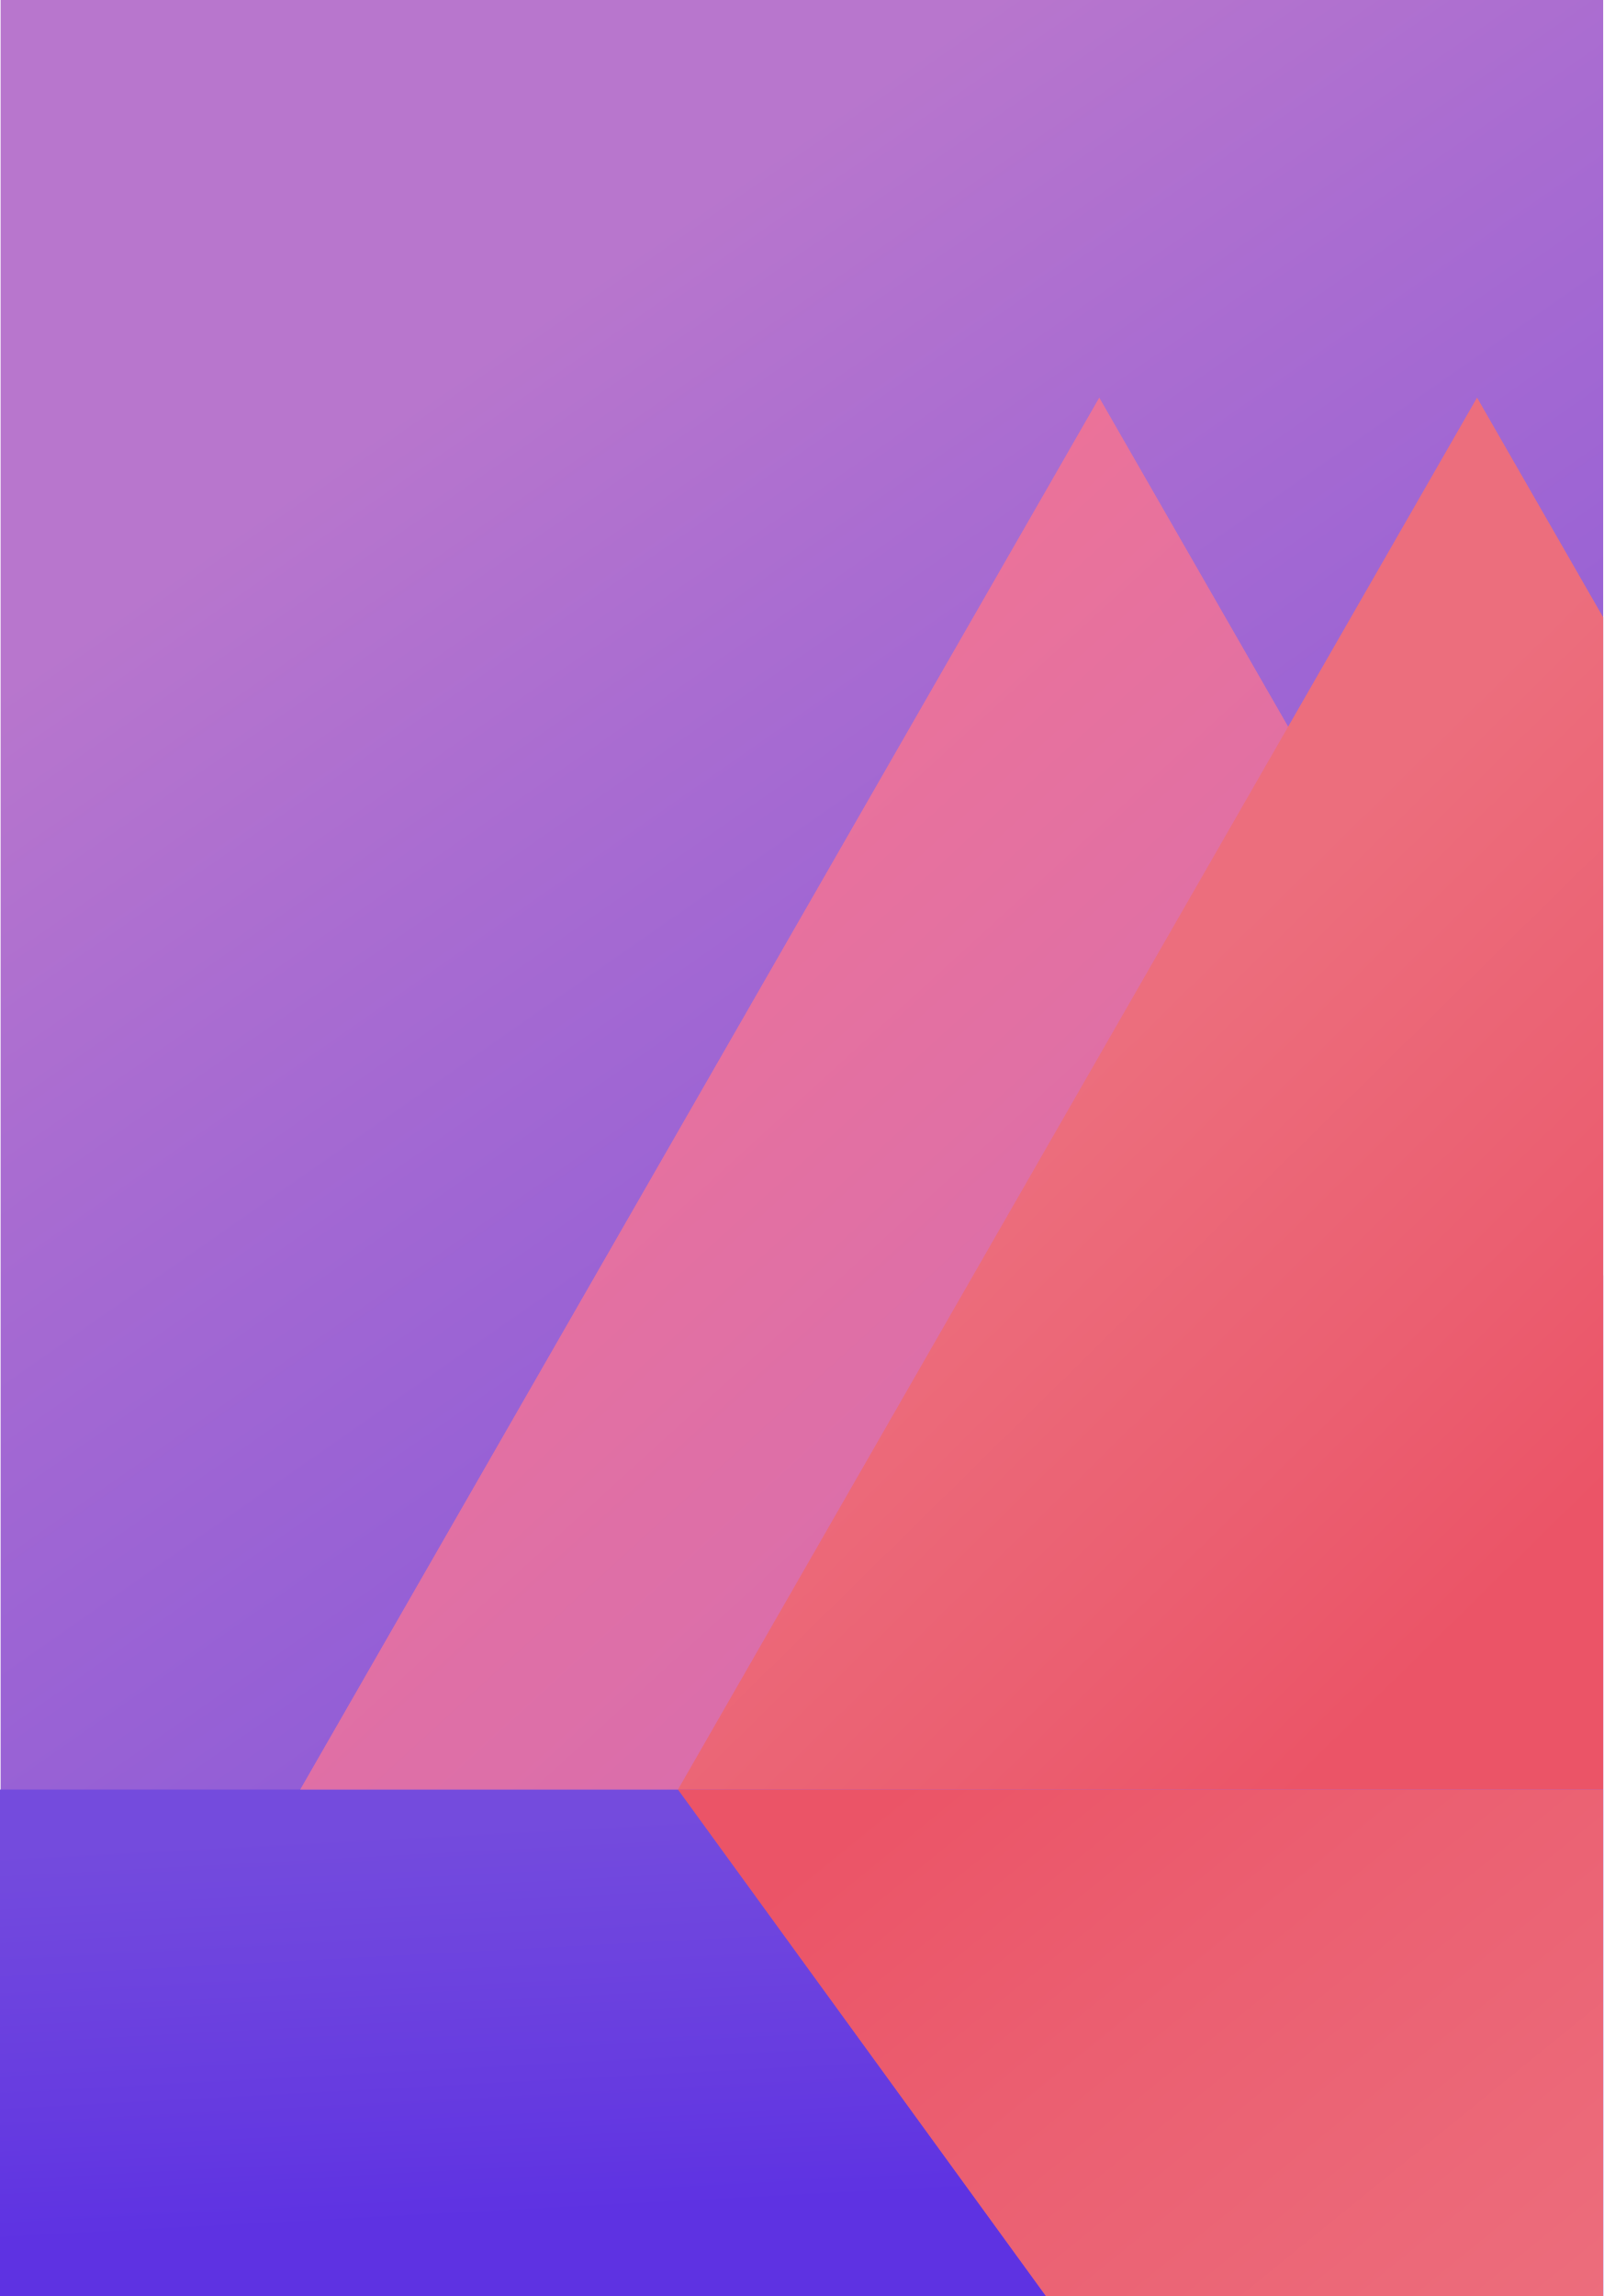
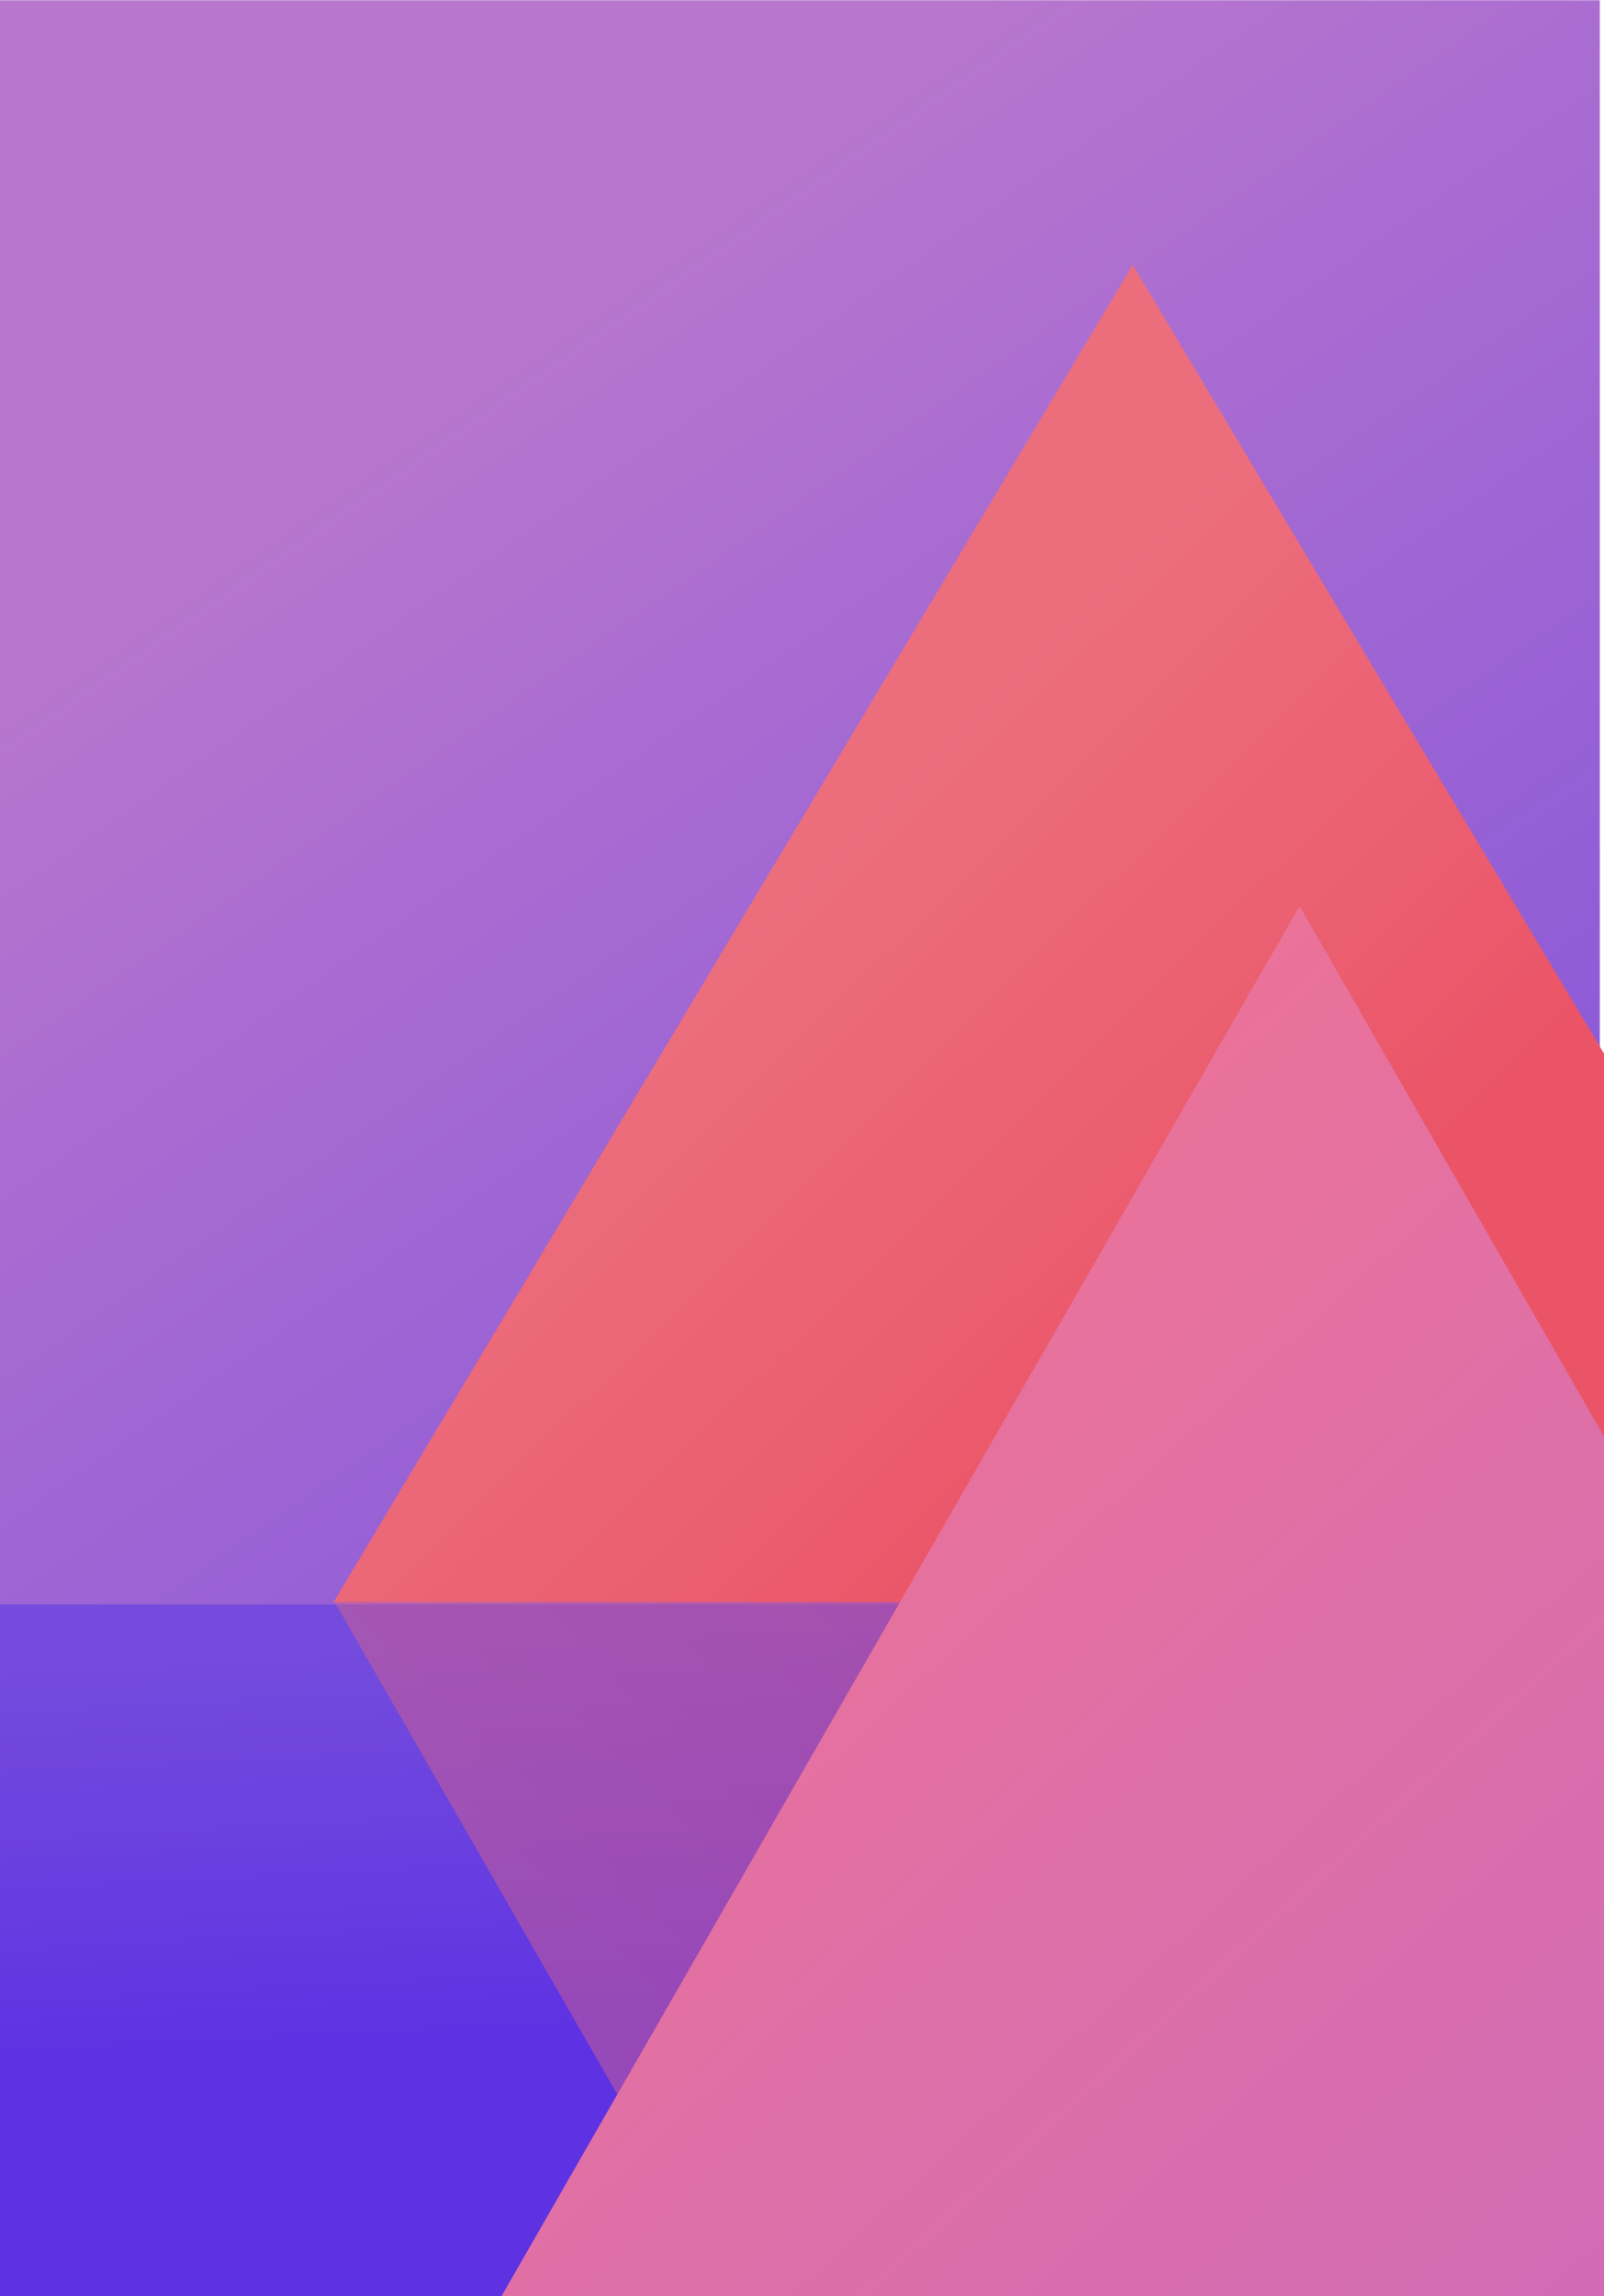
<svg xmlns="http://www.w3.org/2000/svg" xmlns:xlink="http://www.w3.org/1999/xlink" version="1.1" id="Capa_1" x="0px" y="0px" viewBox="0 0 1341 1920" style="enable-background:new 0 0 1341 1920;" xml:space="preserve">
  <style type="text/css">
	
- 		.st0{clip-path:url(#SVGID_00000026870261489798492810000010566216445538533250_);fill:url(#SVGID_00000115494249846916802390000002775418788231098772_);}
+ 		.st0{clip-path:url(#SVGID_00000066511639151559160150000015492957406667475386_);fill:url(#SVGID_00000050644907194754496660000006867039677298249346_);}
	
- 		.st1{clip-path:url(#SVGID_00000114073525152727005920000015791292698348789671_);fill:url(#SVGID_00000052810327155822294550000004986484225138397346_);}
+ 		.st1{clip-path:url(#SVGID_00000040538106741145267180000012807222984546831546_);fill:url(#SVGID_00000000922660494358024370000006359412579842603690_);}
	
- 		.st2{clip-path:url(#SVGID_00000132051586559204924230000007146253340947807891_);fill:url(#SVGID_00000042734125847538479580000017063245039832599711_);}
+ 		.st2{clip-path:url(#SVGID_00000182496488354986835460000005143823697662027907_);fill:url(#SVGID_00000047765368992730580800000008235995073851980181_);}
	
- 		.st3{clip-path:url(#SVGID_00000000918107013867107450000003981726747118303926_);fill:url(#SVGID_00000031912125524748315330000016356846195078764966_);}
+ 		.st3{clip-path:url(#SVGID_00000171000441324643945390000003430059454236230058_);fill:url(#SVGID_00000078022077338120740550000001245889945929144974_);}
	
- 		.st4{clip-path:url(#SVGID_00000058586477501719279830000000586297880397988500_);fill:url(#SVGID_00000119106740772289938780000008939050151731039404_);}
+ 		.st4{clip-path:url(#SVGID_00000076605561640214540470000016068567386341399434_);fill:url(#SVGID_00000150090186582569526650000013203423724447912892_);}
+ 	.st5{clip-path:url(#SVGID_00000163055697690690698650000012617048063268995715_);}
+ 	
+ 		.st6{clip-path:url(#SVGID_00000052101587499076585000000003255226962204881835_);fill:url(#SVGID_00000173133026788650640720000010533078962311374979_);}
+ 	
+ 		.st7{clip-path:url(#SVGID_00000163055697690690698650000012617048063268995715_);fill:url(#SVGID_00000134937540118582517250000001676744456774643135_);}
+ 	.st8{clip-path:url(#SVGID_00000163055697690690698650000012617048063268995715_);fill:none;}
+ 	
+ 		.st9{clip-path:url(#SVGID_00000163055697690690698650000012617048063268995715_);fill:url(#SVGID_00000138565888924174200560000013657185606204032177_);}
+ 	
+ 		.st10{opacity:0.4;clip-path:url(#SVGID_00000163055697690690698650000012617048063268995715_);fill:url(#SVGID_00000166667055667969380400000002716623020634140090_);}
+ 	
+ 		.st11{clip-path:url(#SVGID_00000163055697690690698650000012617048063268995715_);fill:url(#SVGID_00000022523495437283494160000018238724593992020384_);}
</style>
  <g>
    <g>
-       <defs>
-         <rect id="SVGID_1_" y="-0.5" width="1341" height="1921" />
-       </defs>
-       <clipPath id="SVGID_00000039101534793112866890000016345262133785817783_">
-         <use xlink:href="#SVGID_1_" style="overflow:visible;" />
-       </clipPath>
-       <linearGradient id="SVGID_00000072977092342062892330000017529177584003821732_" gradientUnits="userSpaceOnUse" x1="193.819" y1="1643.996" x2="1292.935" y2="68.513" gradientTransform="matrix(1 0 0 -1 0 1920)">
-         <stop offset="6.990000e-02" style="stop-color:#B876CD" />
-         <stop offset="0.248" style="stop-color:#A96CD1" />
-         <stop offset="0.741" style="stop-color:#8354DA" />
-         <stop offset="1" style="stop-color:#744BDD" />
-       </linearGradient>
-       <rect x="0.5" style="clip-path:url(#SVGID_00000039101534793112866890000016345262133785817783_);fill:url(#SVGID_00000072977092342062892330000017529177584003821732_);" width="1341" height="1920" />
+       <g>
+         <defs>
+           <rect id="SVGID_1_" x="-2272.4" y="-203.8" width="1341" height="1921" />
+         </defs>
+         <clipPath id="SVGID_00000049919334256360343010000011015778331174632121_">
+           <use xlink:href="#SVGID_1_" style="overflow:visible;" />
+         </clipPath>
+         <linearGradient id="SVGID_00000099631657540955621340000017305122767439678112_" gradientUnits="userSpaceOnUse" x1="-2078.536" y1="-1447.312" x2="-979.419" y2="128.172" gradientTransform="matrix(1 0 0 1 0 1520)">
+           <stop offset="6.990000e-02" style="stop-color:#B876CD" />
+           <stop offset="0.248" style="stop-color:#A96CD1" />
+           <stop offset="0.741" style="stop-color:#8354DA" />
+           <stop offset="1" style="stop-color:#744BDD" />
+         </linearGradient>
+         <rect x="-2271.9" y="-203.3" style="clip-path:url(#SVGID_00000049919334256360343010000011015778331174632121_);fill:url(#SVGID_00000099631657540955621340000017305122767439678112_);" width="1341" height="1920" />
+       </g>
    </g>
    <g>
-       <defs>
-         <rect id="SVGID_00000183963282601400195750000007662415450171186819_" y="-0.5" width="1341" height="1921" />
-       </defs>
-       <clipPath id="SVGID_00000155146548592298064630000010528533627711722376_">
-         <use xlink:href="#SVGID_00000183963282601400195750000007662415450171186819_" style="overflow:visible;" />
-       </clipPath>
-       <linearGradient id="SVGID_00000107549047610269776000000000759103940929691047_" gradientUnits="userSpaceOnUse" x1="668.92" y1="78.787" x2="651.553" y2="406.289" gradientTransform="matrix(1 0 0 -1 0 1920)">
-         <stop offset="0" style="stop-color:#5E32E2" />
-         <stop offset="0.363" style="stop-color:#673CE0" />
-         <stop offset="1" style="stop-color:#744BDD" />
-       </linearGradient>
-       <rect y="1496.5" style="clip-path:url(#SVGID_00000155146548592298064630000010528533627711722376_);fill:url(#SVGID_00000107549047610269776000000000759103940929691047_);" width="1341" height="749" />
+       <g>
+         <defs>
+           <rect id="SVGID_00000167386920582774864450000002709660160207710640_" x="-2272.4" y="-203.8" width="1341" height="1921" />
+         </defs>
+         <clipPath id="SVGID_00000049910871887279395730000012765969687813834915_">
+           <use xlink:href="#SVGID_00000167386920582774864450000002709660160207710640_" style="overflow:visible;" />
+         </clipPath>
+         <linearGradient id="SVGID_00000032624364951485754740000005553575355001680815_" gradientUnits="userSpaceOnUse" x1="-1603.434" y1="117.897" x2="-1620.802" y2="-209.605" gradientTransform="matrix(1 0 0 1 0 1520)">
+           <stop offset="0" style="stop-color:#5E32E2" />
+           <stop offset="0.363" style="stop-color:#673CE0" />
+           <stop offset="1" style="stop-color:#744BDD" />
+         </linearGradient>
+         <rect x="-2272.4" y="1293.2" style="clip-path:url(#SVGID_00000049910871887279395730000012765969687813834915_);fill:url(#SVGID_00000032624364951485754740000005553575355001680815_);" width="1341" height="749" />
+       </g>
    </g>
    <g>
-       <defs>
-         <rect id="SVGID_00000091004690469929412310000002626545014332495250_" y="-0.5" width="1341" height="1921" />
-       </defs>
-       <clipPath id="SVGID_00000166676734344460315590000000168473323178790804_">
-         <use xlink:href="#SVGID_00000091004690469929412310000002626545014332495250_" style="overflow:visible;" />
-       </clipPath>
-       <linearGradient id="SVGID_00000144319257296433925100000001137813877310684565_" gradientUnits="userSpaceOnUse" x1="402.135" y1="1206.232" x2="1332.539" y2="186.51" gradientTransform="matrix(1 0 0 -1 0 1920)">
-         <stop offset="0" style="stop-color:#ED7397" />
-         <stop offset="0.385" style="stop-color:#DE6FA7" />
-         <stop offset="0.825" style="stop-color:#D06BB6" />
-       </linearGradient>
-       <polygon style="clip-path:url(#SVGID_00000166676734344460315590000000168473323178790804_);fill:url(#SVGID_00000144319257296433925100000001137813877310684565_);" points="    919.5,332.5 1253.7,914.5 1587.9,1496.5 919.5,1496.5 251.1,1496.5 585.3,914.5   " />
+       <g>
+         <defs>
+           <rect id="SVGID_00000097463999815735653600000011952197744848999584_" x="-2272.4" y="-203.8" width="1341" height="1921" />
+         </defs>
+         <clipPath id="SVGID_00000023270429038245401520000015419351878839440545_">
+           <use xlink:href="#SVGID_00000097463999815735653600000011952197744848999584_" style="overflow:visible;" />
+         </clipPath>
+         <linearGradient id="SVGID_00000020391617386226128720000014922139588661416863_" gradientUnits="userSpaceOnUse" x1="-1870.211" y1="-1009.556" x2="-939.808" y2="10.166" gradientTransform="matrix(1 0 0 1 0 1520)">
+           <stop offset="0" style="stop-color:#ED7397" />
+           <stop offset="0.385" style="stop-color:#DE6FA7" />
+           <stop offset="0.825" style="stop-color:#D06BB6" />
+         </linearGradient>
+         <polygon style="clip-path:url(#SVGID_00000023270429038245401520000015419351878839440545_);fill:url(#SVGID_00000020391617386226128720000014922139588661416863_);" points="     -1352.9,129.2 -1018.7,711.2 -684.5,1293.2 -1352.9,1293.2 -2021.3,1293.2 -1687.1,711.2    " />
+       </g>
    </g>
    <g>
-       <defs>
-         <rect id="SVGID_00000069367096235650122390000017195618953072674730_" y="-0.5" width="1341" height="1921" />
-       </defs>
-       <clipPath id="SVGID_00000013888788458128557200000007651537885206995636_">
-         <use xlink:href="#SVGID_00000069367096235650122390000017195618953072674730_" style="overflow:visible;" />
-       </clipPath>
-       <linearGradient id="SVGID_00000132047958687254150740000007305579287983587249_" gradientUnits="userSpaceOnUse" x1="1542.683" y1="353.812" x2="895.122" y2="1011.762" gradientTransform="matrix(1 0 0 -1 0 1920)">
-         <stop offset="0.4" style="stop-color:#EB5467" />
-         <stop offset="0.63" style="stop-color:#EB5F71" />
-         <stop offset="1" style="stop-color:#EC6E7D" />
-       </linearGradient>
-       <polygon style="clip-path:url(#SVGID_00000013888788458128557200000007651537885206995636_);fill:url(#SVGID_00000132047958687254150740000007305579287983587249_);" points="    1235.5,332.5 1569.7,914.5 1903.9,1496.5 1235.5,1496.5 567.1,1496.5 901.3,914.5   " />
+       <g>
+         <defs>
+           <rect id="SVGID_00000181791970946254333270000008811880014938074799_" x="-2272.4" y="-203.8" width="1341" height="1921" />
+         </defs>
+         <clipPath id="SVGID_00000111150401914892472840000004898545762913020331_">
+           <use xlink:href="#SVGID_00000181791970946254333270000008811880014938074799_" style="overflow:visible;" />
+         </clipPath>
+         <linearGradient id="SVGID_00000010277218587491059490000012483964206328175255_" gradientUnits="userSpaceOnUse" x1="-729.664" y1="-157.136" x2="-1377.225" y2="-815.086" gradientTransform="matrix(1 0 0 1 0 1520)">
+           <stop offset="0.4" style="stop-color:#EB5467" />
+           <stop offset="0.63" style="stop-color:#EB5F71" />
+           <stop offset="1" style="stop-color:#EC6E7D" />
+         </linearGradient>
+         <polygon style="clip-path:url(#SVGID_00000111150401914892472840000004898545762913020331_);fill:url(#SVGID_00000010277218587491059490000012483964206328175255_);" points="     -1036.9,129.2 -702.7,711.2 -368.5,1293.2 -1036.9,1293.2 -1705.3,1293.2 -1371.1,711.2    " />
+       </g>
    </g>
    <g>
-       <defs>
-         <rect id="SVGID_00000111910228169936543530000010987672140066858378_" y="-0.5" width="1341" height="1921" />
-       </defs>
-       <clipPath id="SVGID_00000038396839792948720830000005134461337185631626_">
-         <use xlink:href="#SVGID_00000111910228169936543530000010987672140066858378_" style="overflow:visible;" />
-       </clipPath>
-       <linearGradient id="SVGID_00000059270455817332327140000005836303951413528476_" gradientUnits="userSpaceOnUse" x1="1018.529" y1="642.869" x2="1658.647" y2="-146.113" gradientTransform="matrix(1 0 0 -1 0 1920)">
-         <stop offset="0" style="stop-color:#EB5467" />
-         <stop offset="0.279" style="stop-color:#EB5F71" />
-         <stop offset="0.727" style="stop-color:#EC6E7D" />
-         <stop offset="0.825" style="stop-color:#EC6E7D" />
-       </linearGradient>
-       <polygon style="clip-path:url(#SVGID_00000038396839792948720830000005134461337185631626_);fill:url(#SVGID_00000059270455817332327140000005836303951413528476_);" points="    1235.5,2416.5 901.3,1956.5 567.1,1496.5 1235.5,1496.5 1903.9,1496.5 1569.7,1956.5   " />
+       <g>
+         <defs>
+           <rect id="SVGID_00000070809399506008717690000010039416433613201042_" x="-2272.4" y="-203.8" width="1341" height="1921" />
+         </defs>
+         <clipPath id="SVGID_00000134215659705389996130000007366583861890966932_">
+           <use xlink:href="#SVGID_00000070809399506008717690000010039416433613201042_" style="overflow:visible;" />
+         </clipPath>
+         <linearGradient id="SVGID_00000011030799285122467200000012000609866139886496_" gradientUnits="userSpaceOnUse" x1="-1253.834" y1="-446.177" x2="-613.717" y2="342.805" gradientTransform="matrix(1 0 0 1 0 1520)">
+           <stop offset="0" style="stop-color:#EB5467" />
+           <stop offset="0.279" style="stop-color:#EB5F71" />
+           <stop offset="0.727" style="stop-color:#EC6E7D" />
+           <stop offset="0.825" style="stop-color:#EC6E7D" />
+         </linearGradient>
+         <polygon style="clip-path:url(#SVGID_00000134215659705389996130000007366583861890966932_);fill:url(#SVGID_00000011030799285122467200000012000609866139886496_);" points="     -1036.9,2213.2 -1371.1,1753.2 -1705.3,1293.2 -1036.9,1293.2 -368.5,1293.2 -702.7,1753.2    " />
+       </g>
    </g>
  </g>
+   <g>
+     <defs>
+       <rect id="SVGID_00000179604386415899871570000015763738292280542085_" x="-2.8" y="-0.2" width="1346.6" height="1920.5" />
+     </defs>
+     <clipPath id="SVGID_00000089540778294896342140000012563940690287591554_">
+       <use xlink:href="#SVGID_00000179604386415899871570000015763738292280542085_" style="overflow:visible;" />
+     </clipPath>
+     <g style="clip-path:url(#SVGID_00000089540778294896342140000012563940690287591554_);">
+       <g>
+         <defs>
+           <rect id="SVGID_00000099662013050240549930000009170531012030563713_" x="-2.8" y="-0.2" width="1341" height="1921" />
+         </defs>
+         <clipPath id="SVGID_00000170273758563342906340000011299945635629790642_">
+           <use xlink:href="#SVGID_00000099662013050240549930000009170531012030563713_" style="overflow:visible;" />
+         </clipPath>
+         <linearGradient id="SVGID_00000018927536953912797880000014948240268364956349_" gradientUnits="userSpaceOnUse" x1="191.003" y1="-1243.746" x2="1290.119" y2="331.738" gradientTransform="matrix(1 0 0 1 0 1520)">
+           <stop offset="6.990000e-02" style="stop-color:#B876CD" />
+           <stop offset="0.248" style="stop-color:#A96CD1" />
+           <stop offset="0.741" style="stop-color:#8354DA" />
+           <stop offset="1" style="stop-color:#744BDD" />
+         </linearGradient>
+         <rect x="-2.3" y="0.2" style="clip-path:url(#SVGID_00000170273758563342906340000011299945635629790642_);fill:url(#SVGID_00000018927536953912797880000014948240268364956349_);" width="1341" height="1920" />
+       </g>
+     </g>
+     <linearGradient id="SVGID_00000021808931361550158230000013955898250539673730_" gradientUnits="userSpaceOnUse" x1="666.104" y1="166.454" x2="648.737" y2="-161.048" gradientTransform="matrix(1 0 0 1 0 1520)">
+       <stop offset="0" style="stop-color:#5E32E2" />
+       <stop offset="0.363" style="stop-color:#673CE0" />
+       <stop offset="1" style="stop-color:#744BDD" />
+     </linearGradient>
+     <rect x="-2.8" y="1341.7" style="clip-path:url(#SVGID_00000089540778294896342140000012563940690287591554_);fill:url(#SVGID_00000021808931361550158230000013955898250539673730_);" width="1341" height="749" />
+     <rect x="578.3" y="-202.8" style="clip-path:url(#SVGID_00000089540778294896342140000012563940690287591554_);fill:none;" width="1341" height="1921" />
+     <linearGradient id="SVGID_00000181783664062432321370000012000812452961683879_" gradientUnits="userSpaceOnUse" x1="1246.845" y1="-95.684" x2="615.538" y2="-737.119" gradientTransform="matrix(1 0 0 1 0 1520)">
+       <stop offset="0.4" style="stop-color:#EB5467" />
+       <stop offset="0.63" style="stop-color:#EB5F71" />
+       <stop offset="1" style="stop-color:#EC6E7D" />
+     </linearGradient>
+     <polygon style="clip-path:url(#SVGID_00000089540778294896342140000012563940690287591554_);fill:url(#SVGID_00000181783664062432321370000012000812452961683879_);" points="   947.5,221.5 1281.7,780.6 1615.9,1339.7 947.5,1339.7 279.1,1339.7 613.3,780.6  " />
+     <linearGradient id="SVGID_00000034798973843983593830000009429373437137326230_" gradientUnits="userSpaceOnUse" x1="1254.689" y1="-516.587" x2="607.128" y2="-1174.537" gradientTransform="matrix(1 0 0 -1 0 751.9828)">
+       <stop offset="0.4" style="stop-color:#EB5467" />
+       <stop offset="0.63" style="stop-color:#EB5F71" />
+       <stop offset="1" style="stop-color:#EC6E7D" />
+     </linearGradient>
+     <polygon style="opacity:0.4;clip-path:url(#SVGID_00000089540778294896342140000012563940690287591554_);fill:url(#SVGID_00000034798973843983593830000009429373437137326230_);" points="   613.3,1920.2 279.1,1338.2 947.5,1338.2 1615.9,1338.2 1281.7,1920.2 947.5,2502.2  " />
+     <linearGradient id="SVGID_00000018949911529829617840000011652184336597501339_" gradientUnits="userSpaceOnUse" x1="569.668" y1="-380.998" x2="1500.071" y2="638.724" gradientTransform="matrix(1 0 0 1 0 1520)">
+       <stop offset="0" style="stop-color:#ED7397" />
+       <stop offset="0.385" style="stop-color:#DE6FA7" />
+       <stop offset="0.825" style="stop-color:#D06BB6" />
+     </linearGradient>
+     <polygon style="clip-path:url(#SVGID_00000089540778294896342140000012563940690287591554_);fill:url(#SVGID_00000018949911529829617840000011652184336597501339_);" points="   1087,757.7 1421.2,1339.7 1755.4,1921.7 1087,1921.7 418.6,1921.7 752.8,1339.7  " />
+   </g>
</svg>
